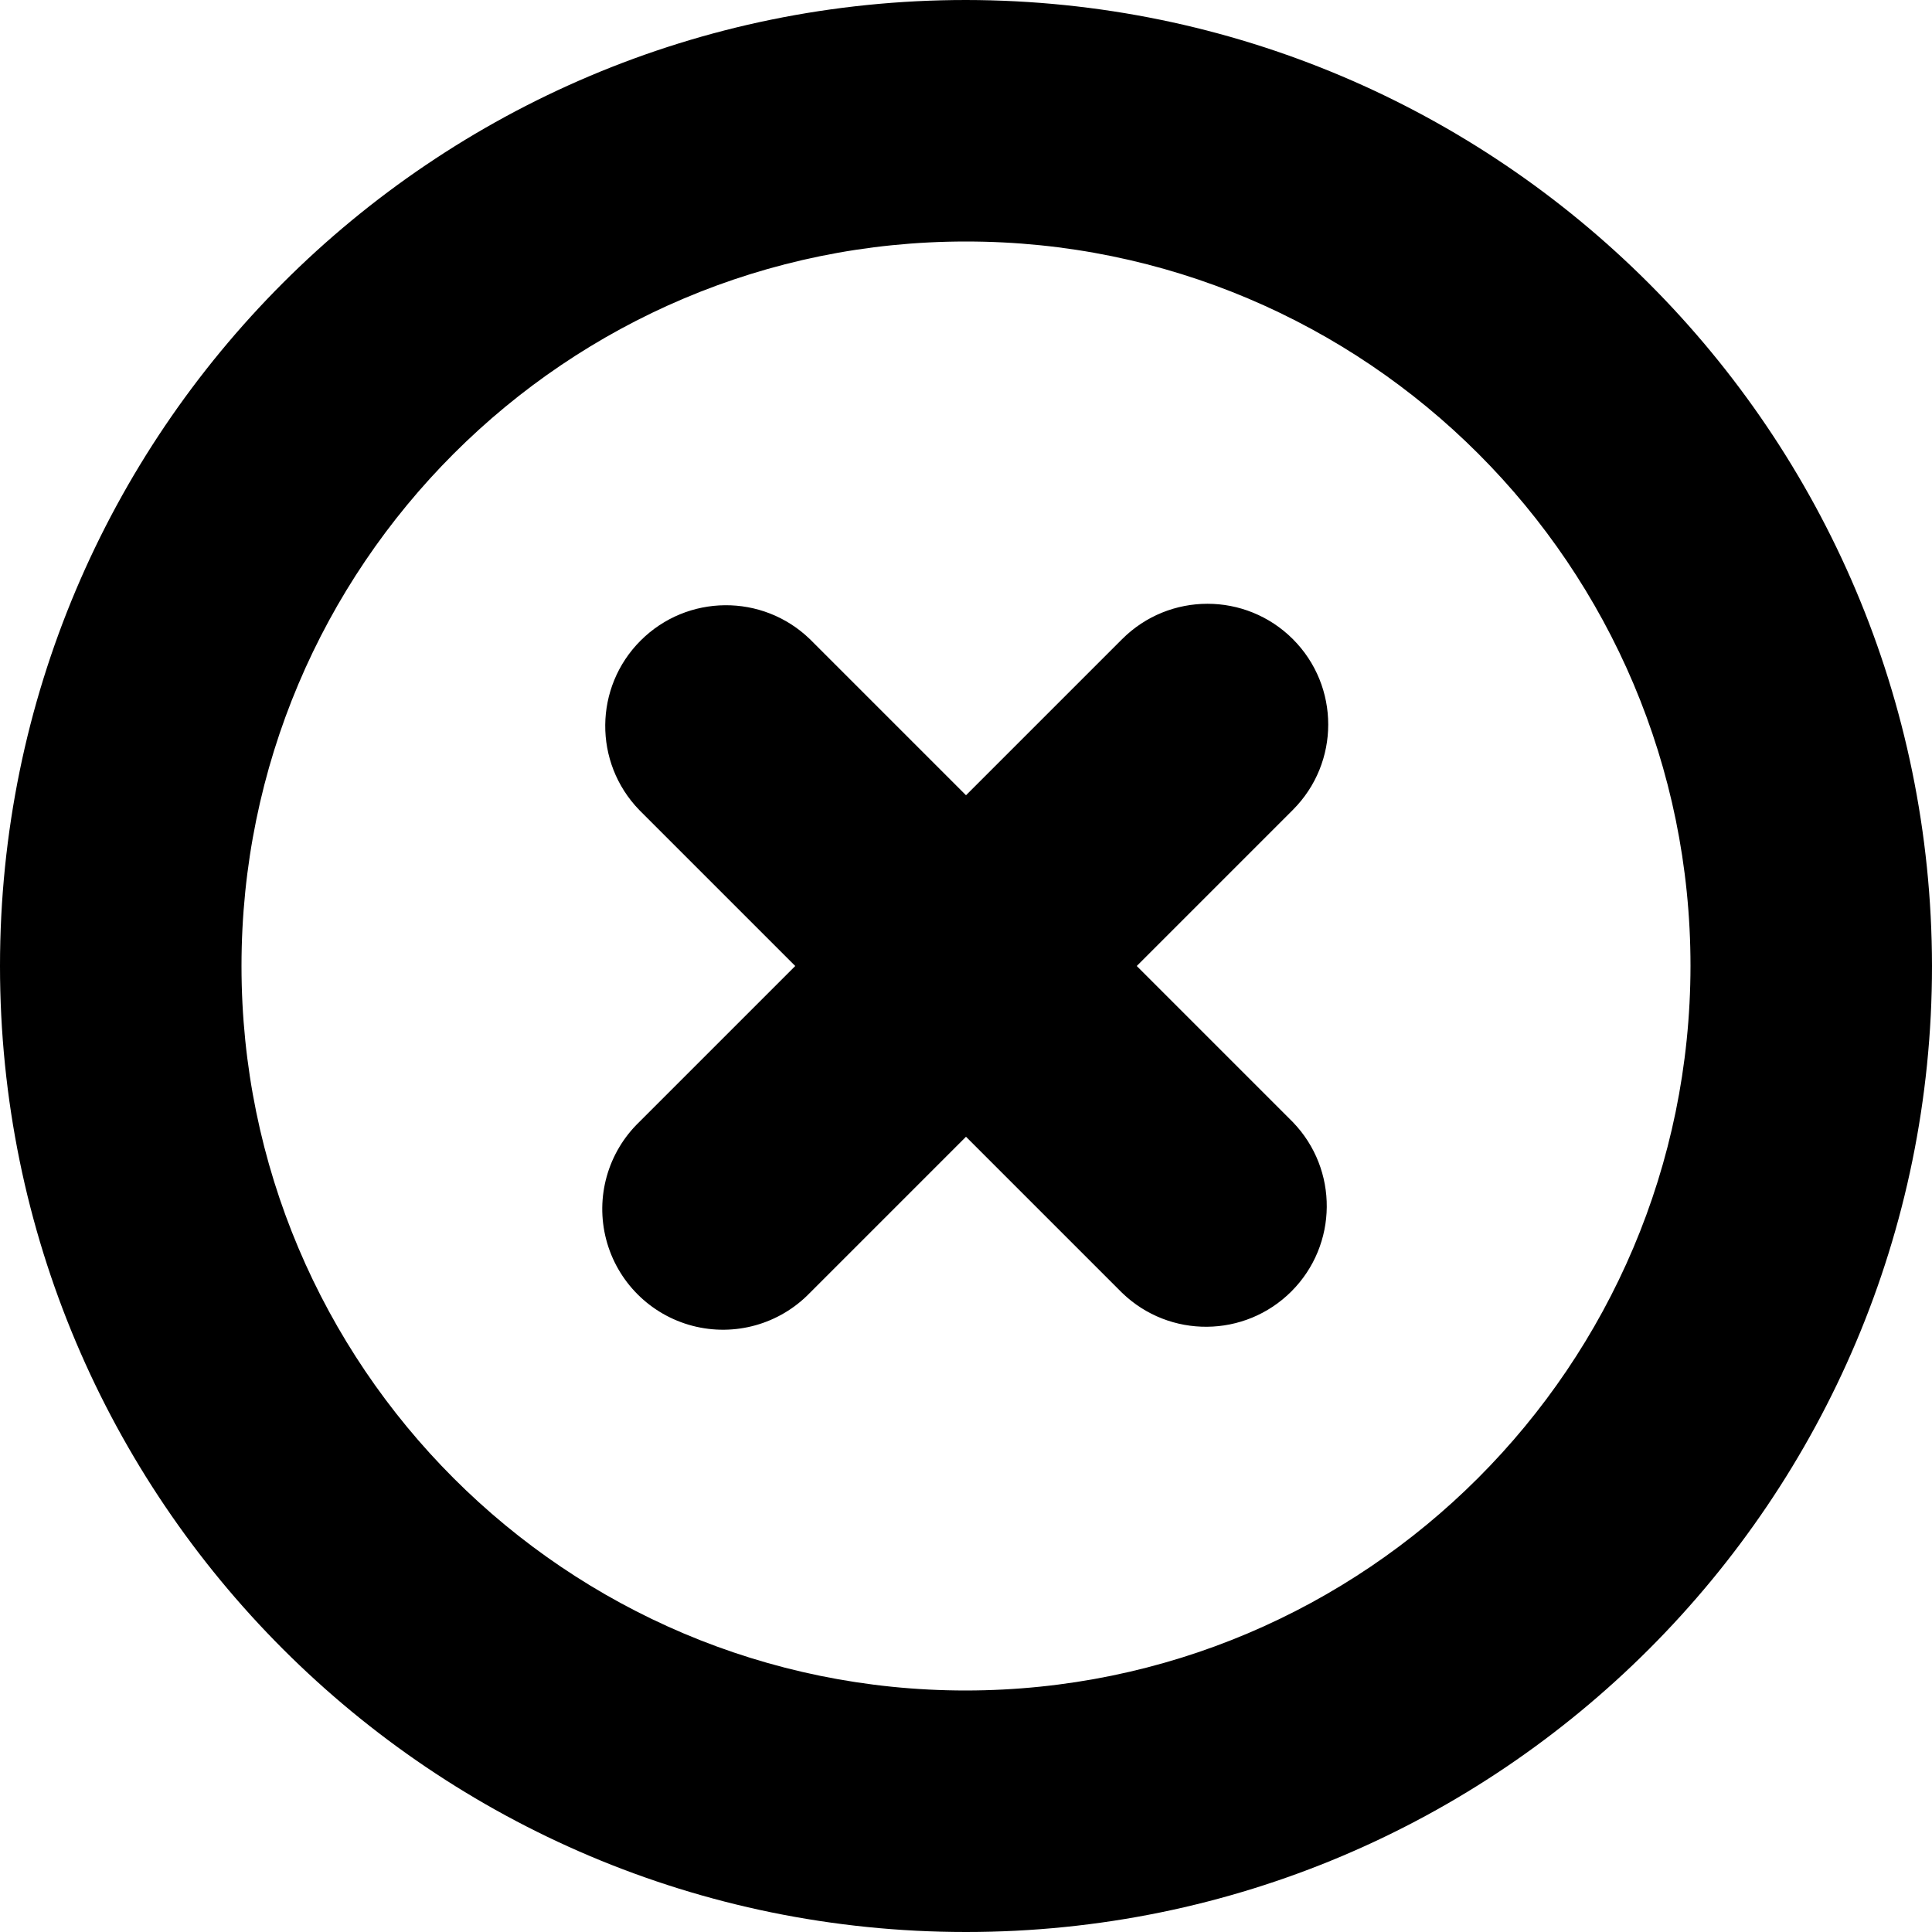
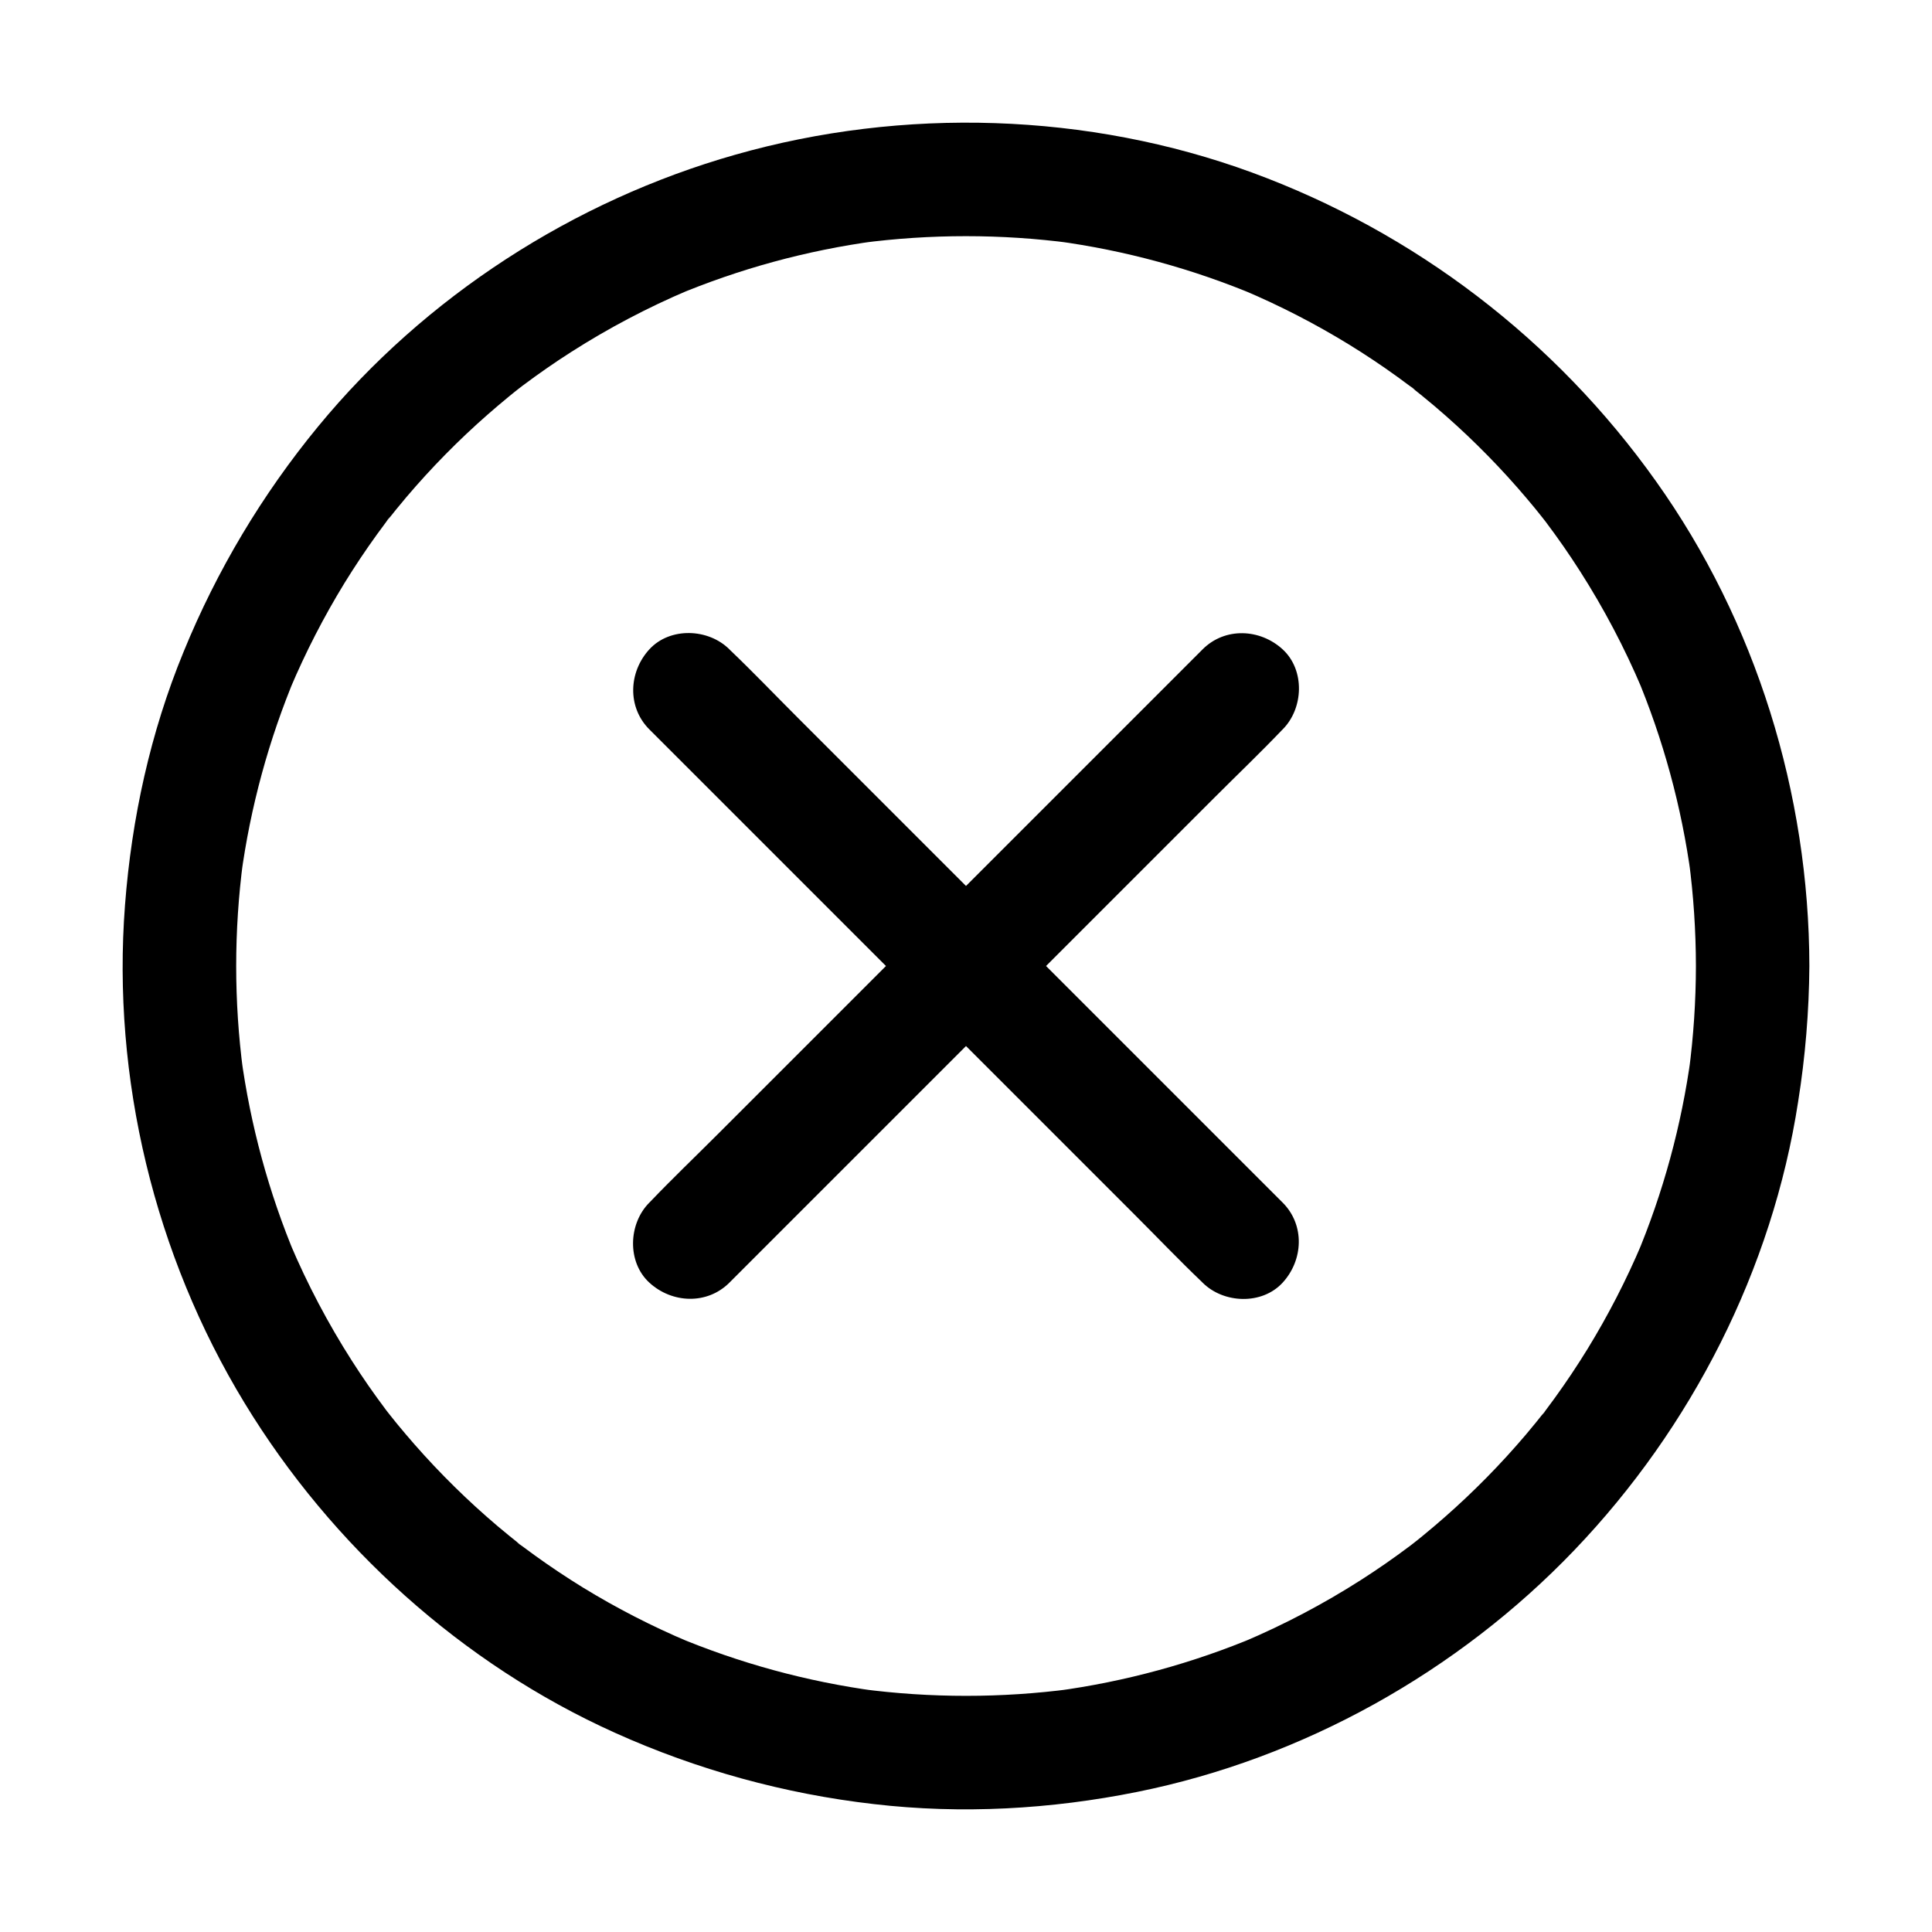
- <svg xmlns="http://www.w3.org/2000/svg" t="1584324668010" class="icon" viewBox="0 0 1024 1024" version="1.1" p-id="1935" width="200" height="200">
-   <defs>
-     <style type="text/css" />
-   </defs>
-   <path d="M512 0a512 512 0 1 0 512 512 512.576 512.576 0 0 0-512-512z m0 896a384 384 0 1 1 384-384 384.448 384.448 0 0 1-384 384z" p-id="1936" />
-   <path d="M685.248 338.752a64 64 0 0 0-90.496 0L512 421.504 429.248 338.752a64 64 0 0 0-90.496 90.496L421.504 512 338.752 594.752a64 64 0 1 0 90.496 90.496L512 602.496l82.752 82.752a64 64 0 0 0 90.496-90.496L602.496 512l82.752-82.752a64 64 0 0 0 0-90.496z" p-id="1937" />
+ <svg xmlns="http://www.w3.org/2000/svg" t="1588254755093" class="icon" viewBox="0 0 1024 1024" version="1.1" p-id="15686" width="200" height="200">
+   <path d="M650.72 608.3l-69.92-69.93L554.43 512l16.18-16.19 73.16-73.15c11.84-11.85 24-23.47 35.56-35.56 0.16-0.17 0.33-0.34 0.5-0.5 11.11-11.12 11.94-31.47 0-42.43s-30.57-11.86-42.43 0l-29.1 29.11-69.93 69.92L512 469.57l-16.19-16.18-73.15-73.16c-11.85-11.84-23.47-24-35.56-35.56l-0.5-0.5c-11.12-11.11-31.47-11.94-42.43 0s-11.86 30.57 0 42.43l29.11 29.1 69.92 69.93L469.57 512l-16.18 16.19-73.16 73.15c-11.84 11.85-24 23.47-35.56 35.56-0.16 0.17-0.33 0.34-0.5 0.5-11.11 11.12-11.94 31.47 0 42.43s30.57 11.86 42.43 0l29.1-29.11 69.93-69.92L512 554.43l16.19 16.18 73.15 73.16c11.85 11.84 23.47 24 35.56 35.56 0.17 0.16 0.34 0.33 0.5 0.5 11.12 11.11 31.47 11.94 42.43 0s11.86-30.57 0-42.43z" p-id="15687" />
+   <path d="M898.87 512a431.7 431.7 0 0 1-3.69 55.67l1.08-8a420.12 420.12 0 0 1-29.08 106.62l3-7.18A421.35 421.35 0 0 1 841.41 715q-8.11 13.17-17.18 25.73-2.31 3.19-4.68 6.35a16.85 16.85 0 0 1-2.38 3.14c-0.08 0.07 5.05-6.46 2.29-3-3.53 4.47-7.1 8.9-10.78 13.24a419.73 419.73 0 0 1-43.23 43.91q-5.43 4.76-11 9.33-3 2.49-6.15 4.93l-2.07 1.62c8.22-6.53 2.74-2.13 0.87-0.72q-12.63 9.49-25.94 18a420.54 420.54 0 0 1-62 32.65l7.18-3a419.18 419.18 0 0 1-106.62 29.08l8-1.07a426.79 426.79 0 0 1-111.32 0l8 1.07a419.18 419.18 0 0 1-106.62-29.08l7.18 3A420 420 0 0 1 309 841.44q-13.18-8.12-25.73-17.18c-2.14-1.54-4.25-3.1-6.36-4.68a17.18 17.18 0 0 1-3.14-2.38c-0.06-0.08 6.47 5 3 2.29-4.46-3.53-8.89-7.1-13.23-10.78a419.73 419.73 0 0 1-43.91-43.23q-4.75-5.43-9.33-11-2.49-3.06-4.93-6.15c-0.54-0.69-1.07-1.39-1.61-2.07 6.52 8.21 2.12 2.74 0.71 0.86q-9.5-12.61-18-25.94a419.15 419.15 0 0 1-32.66-62l3 7.18a420.12 420.12 0 0 1-29.05-106.66l1.08 8a426 426 0 0 1 0-111.33l-1.08 8a420.19 420.19 0 0 1 29.08-106.63l-3 7.19A421.35 421.35 0 0 1 182.61 309q8.12-13.18 17.18-25.73 2.31-3.19 4.68-6.35a16.52 16.52 0 0 1 2.38-3.14c0.08-0.07-5 6.46-2.29 3 3.53-4.46 7.1-8.89 10.78-13.23a419.73 419.73 0 0 1 43.23-43.91q5.43-4.75 11-9.33c2-1.66 4.08-3.31 6.15-4.93 0.69-0.54 1.38-1.07 2.07-1.62-8.22 6.53-2.74 2.13-0.87 0.72q12.63-9.5 25.94-18a419.59 419.59 0 0 1 62-32.65l-7.18 3a419.18 419.18 0 0 1 106.62-29.08l-8 1.07a426.79 426.79 0 0 1 111.32 0l-8-1.07a419.18 419.18 0 0 1 106.68 29.09l-7.18-3A418.86 418.86 0 0 1 715 182.61q13.18 8.1 25.74 17.18c2.13 1.54 4.24 3.1 6.35 4.68a17.18 17.18 0 0 1 3.14 2.38c0.06 0.08-6.47-5-3-2.29 4.46 3.53 8.89 7.1 13.23 10.78a419.73 419.73 0 0 1 43.91 43.23q4.75 5.43 9.33 11 2.49 3.06 4.93 6.15c0.54 0.69 1.07 1.38 1.62 2.07-6.53-8.22-2.13-2.74-0.72-0.86q9.5 12.62 18 25.94a420 420 0 0 1 32.65 62l-3-7.19a420.19 420.19 0 0 1 29.08 106.63l-1.08-8a431.67 431.67 0 0 1 3.69 55.69c0 15.73 13.81 30.8 30.06 30.07S959 528.88 959 512c-0.15-91.25-28.25-182.5-81.31-256.94a455 455 0 0 0-214-163.58C576.7 59.58 478.74 56.63 389.72 82 304 106.34 225.3 157.14 168.61 226.05a464.55 464.55 0 0 0-71.29 119.38c-17.6 42.76-27.55 88.28-31.07 134.34-7 91.6 15.65 185.46 63.41 263.91C175.79 819.49 245 882 326 918.44a462 462 0 0 0 137.18 37.77c46.46 5.42 93.69 2.77 139.5-6.45 87.78-17.66 170-63.59 231.81-128.21 62.09-64.87 104.91-148.77 118.57-237.7A477.49 477.49 0 0 0 959 512c0-15.72-13.85-30.79-30.07-30.06s-30.04 13.23-30.06 30.06z" p-id="15688" />
</svg>
